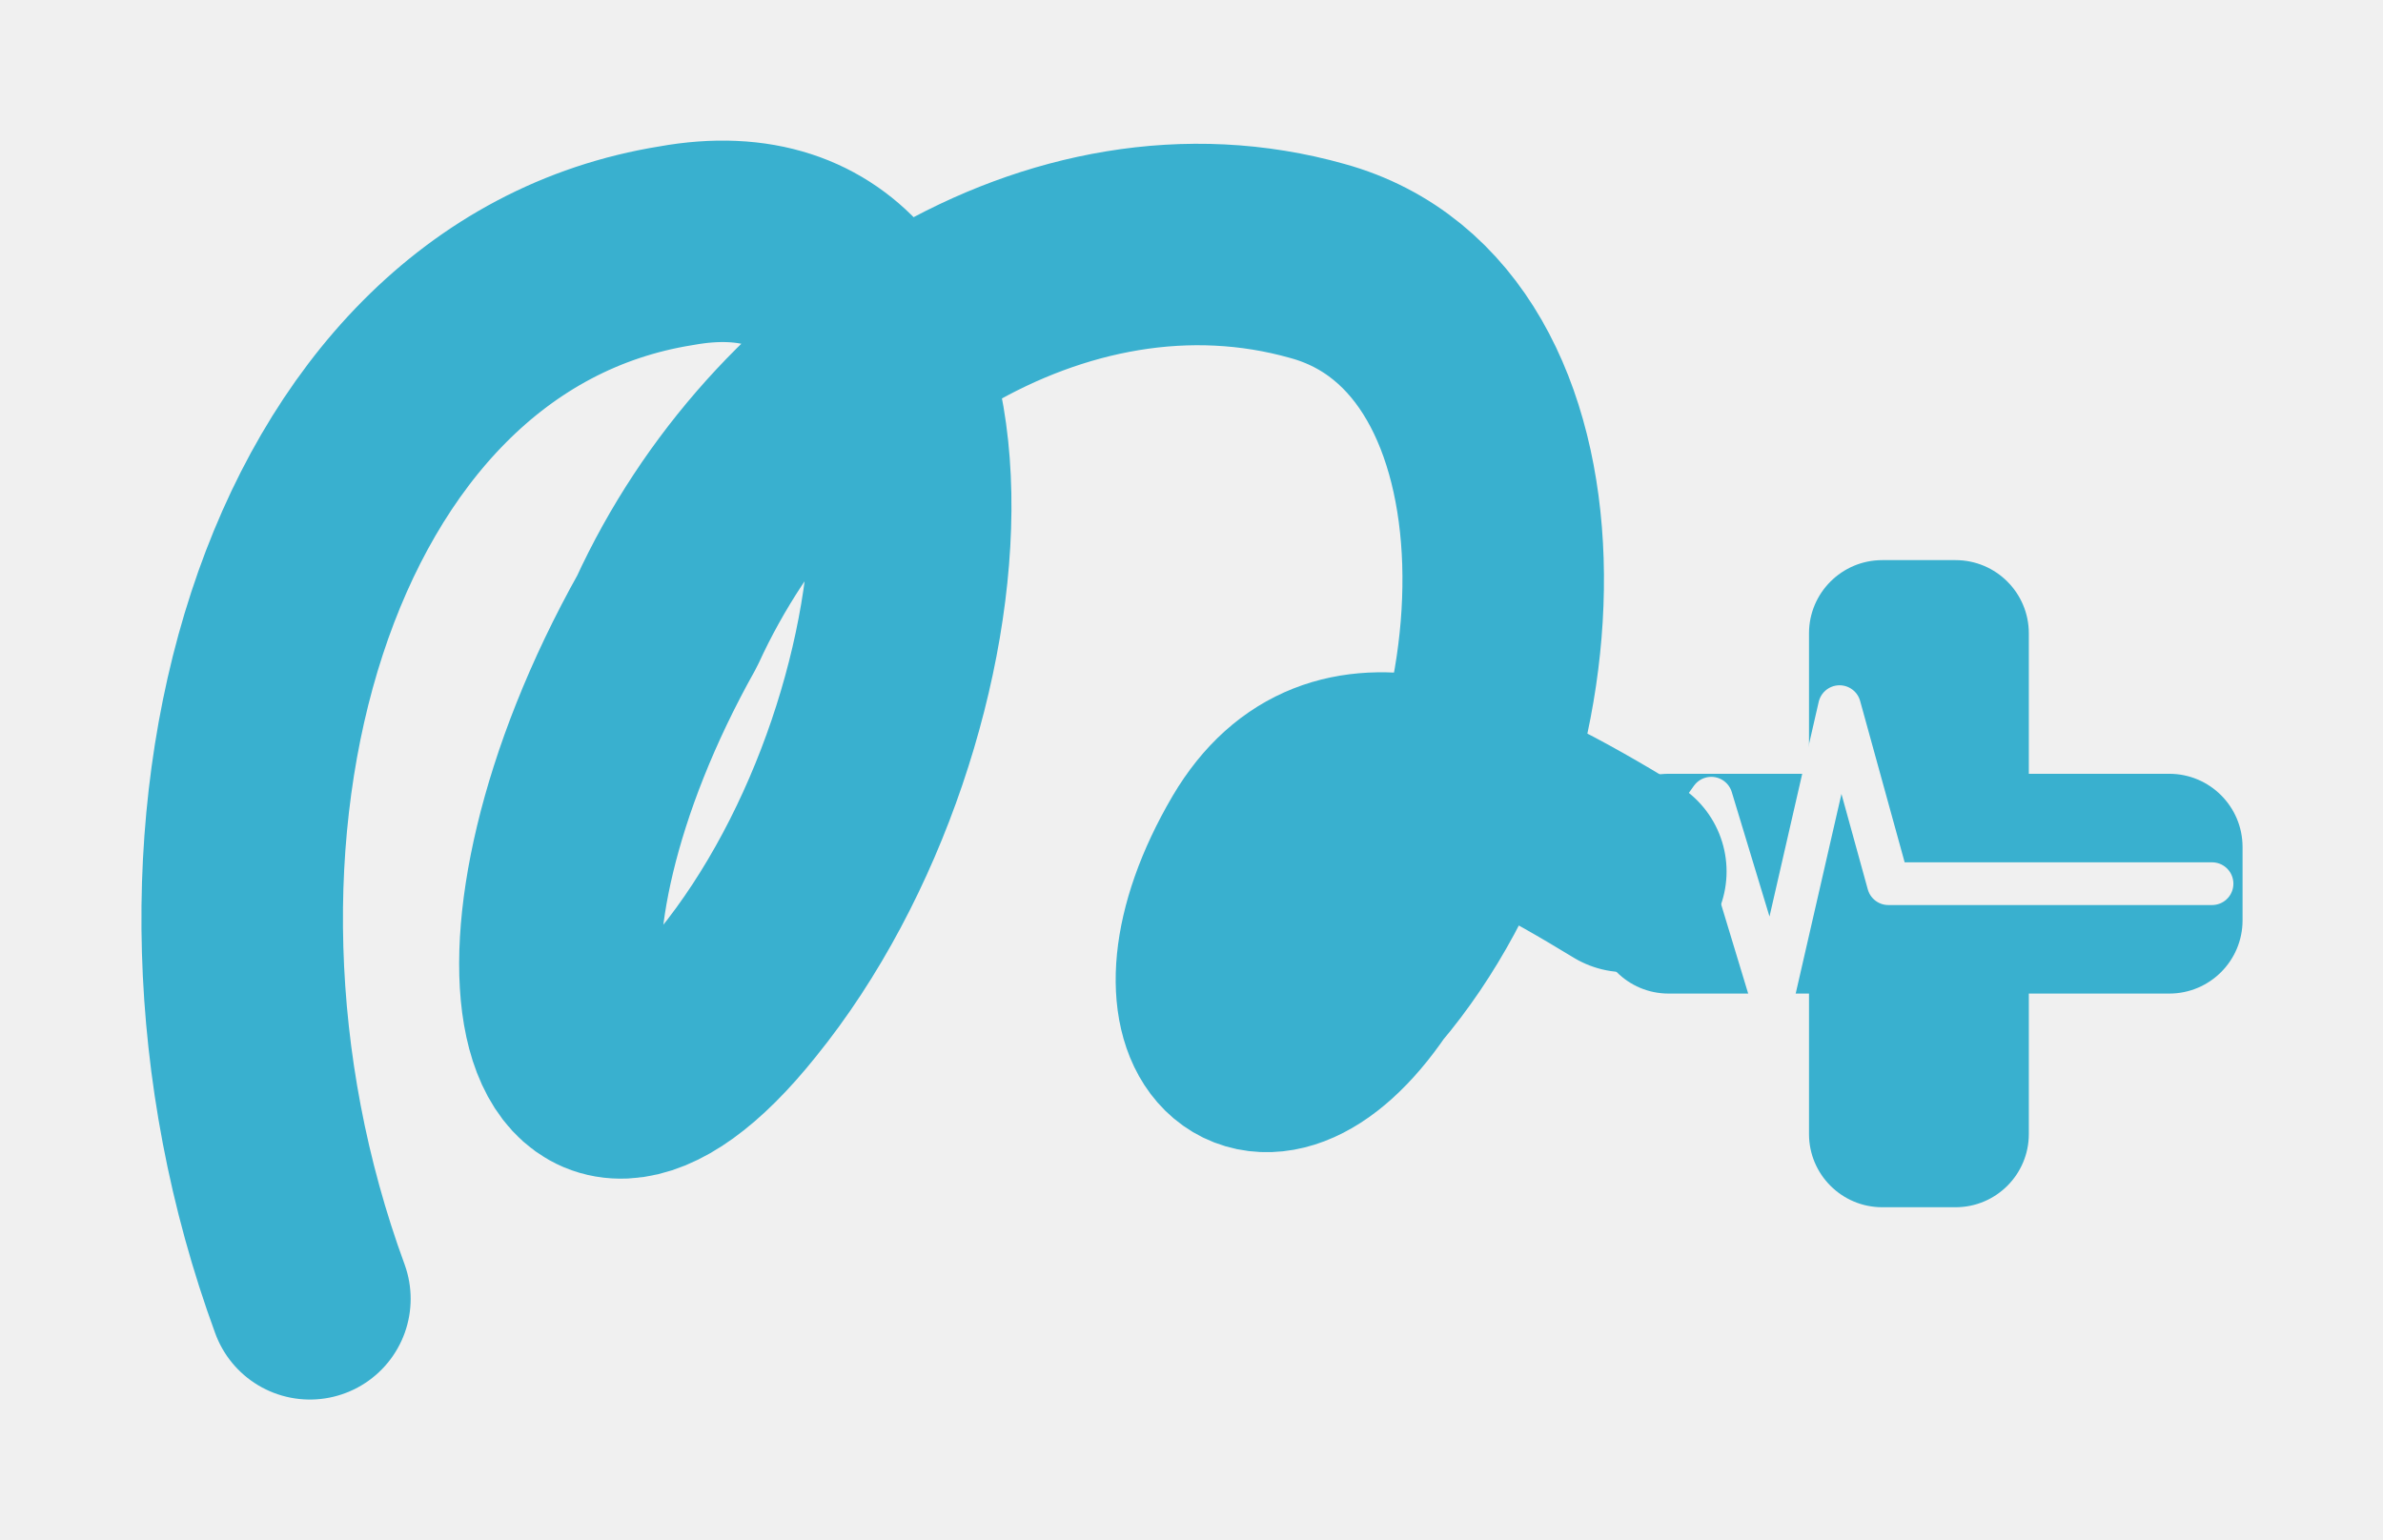
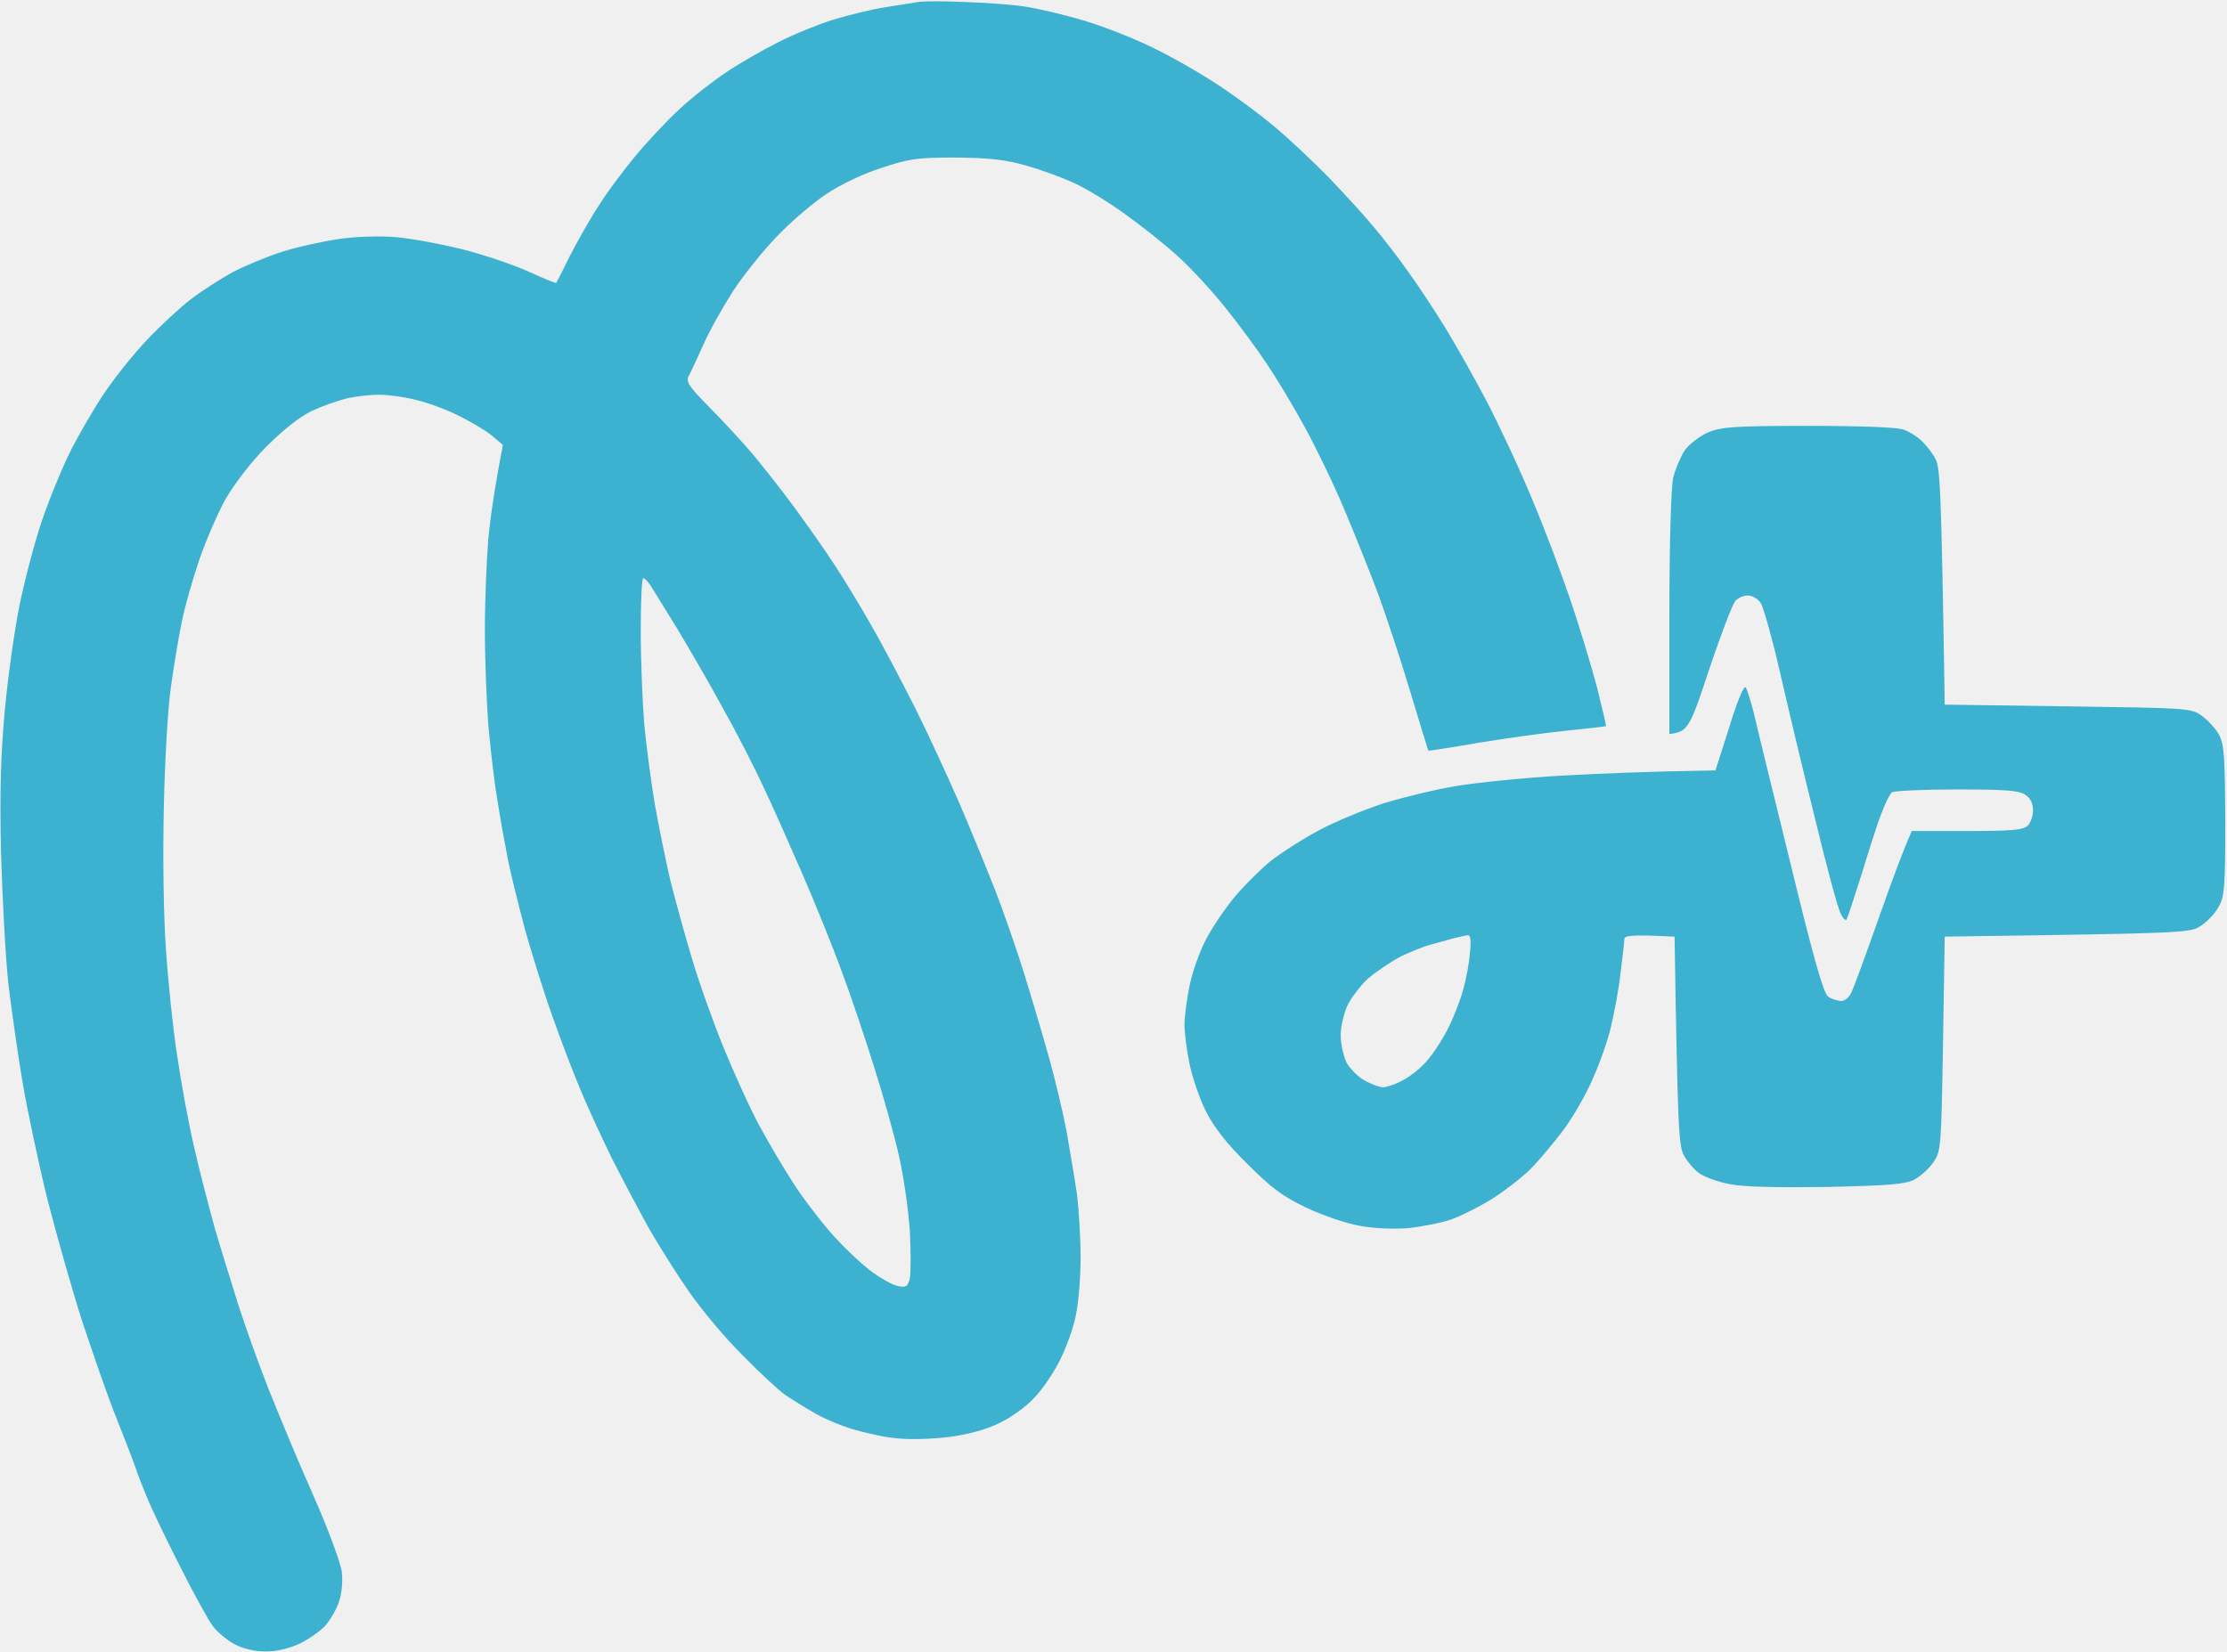
- <svg xmlns="http://www.w3.org/2000/svg" viewBox="73.5 134.5 780.5 504.5">
+ <svg xmlns="http://www.w3.org/2000/svg" width="643" height="477" viewBox="0 0 643 477" fill="none">
+   <g clip-path="url(#clip0_21_2354)">
+     <path opacity="0.98" fill-rule="evenodd" clip-rule="evenodd" d="M279 0.6C285.3 0.8 293.2 1.4 296.5 2C299.8 2.5 307 4.2 312.5 5.8C318 7.4 327 10.9 332.5 13.6C338 16.2 346.5 21.1 351.5 24.4C356.4 27.6 363.9 33.1 368 36.6C372.1 40 379.1 46.6 383.6 51.2C388 55.8 393.9 62.2 396.6 65.5C399.4 68.8 403.9 74.6 406.6 78.5C409.4 82.3 414.1 89.5 417.2 94.5C420.2 99.4 425.7 109.1 429.3 116C432.9 122.9 438.8 135.5 442.3 144C445.9 152.5 450.9 165.8 453.5 173.5C456.1 181.2 459.5 192.4 461.1 198.5C462.6 204.5 463.8 209.6 463.7 209.7C463.6 209.8 458.5 210.4 452.5 211C446.4 211.6 435 213.2 427 214.5C419 215.9 412.4 216.9 412.4 216.8C412.3 216.6 409.9 208.8 407.1 199.5C404.3 190.1 400.1 177.5 397.9 171.5C395.6 165.4 391.3 154.6 388.3 147.5C385.3 140.3 380.1 129.5 376.8 123.5C373.5 117.4 368.5 109.1 365.7 105C363 100.9 357.5 93.4 353.5 88.5C349.5 83.5 343.2 76.7 339.4 73.4C335.6 70 328.9 64.7 324.5 61.6C320.1 58.4 313.7 54.5 310.2 52.9C306.8 51.3 300.5 49 296.2 47.8C290.2 46.1 285.8 45.6 276 45.5C264.8 45.5 262.6 45.8 254.5 48.5C249.1 50.2 242.7 53.3 238.5 56.1C234.6 58.7 228.3 64.1 224.4 68.2C220.5 72.2 214.8 79.3 211.7 84C208.7 88.7 204.8 95.6 203.1 99.5C201.4 103.3 199.5 107.4 198.9 108.5C198 110.2 198.7 111.4 204.7 117.5C208.5 121.3 214.1 127.4 217.2 131C220.2 134.6 225.9 141.8 229.7 147C233.5 152.2 238.7 159.6 241.2 163.5C243.7 167.3 248.4 175 251.5 180.5C254.7 186 260.3 196.7 264.1 204.2C267.9 211.8 273.7 224.4 277.1 232.2C280.5 240.1 285.1 251.4 287.5 257.5C289.8 263.5 293.6 274.3 295.8 281.5C298 288.6 301.2 299.4 302.9 305.5C304.6 311.5 306.9 321.2 308 327C309 332.8 310.4 341 311 345.2C311.5 349.5 312 357.6 312 363.2C312 368.9 311.4 376.4 310.6 380C309.9 383.6 307.8 389.3 306.1 392.7C304.4 396.2 301.1 401.1 298.7 403.6C296.4 406.2 291.9 409.4 288.5 411C284.7 412.9 279.4 414.3 274 415C269.3 415.6 262.6 415.8 259 415.4C255.4 415.1 249.6 413.8 246 412.7C242.4 411.6 237.2 409.4 234.5 407.7C231.7 406.1 228.1 403.8 226.5 402.7C224.8 401.5 219.4 396.5 214.5 391.5C209.5 386.6 202.5 378.2 198.9 373C195.3 367.8 190.2 359.7 187.5 355C184.9 350.3 180.1 341.3 176.9 335C173.8 328.7 169.5 319.4 167.5 314.5C165.4 309.5 161.8 300.1 159.5 293.5C157.1 286.9 153.6 275.6 151.6 268.5C149.7 261.3 147.4 252.1 146.6 248C145.8 243.9 144.4 236.2 143.6 231C142.7 225.8 141.6 216.1 141 209.5C140.5 202.9 140 190.5 140 182C140 173.5 140.5 161.5 141 155.5C141.6 149.4 142.8 140.9 145.2 128.5L141.9 125.7C140 124.2 135.8 121.7 132.5 120.1C129.2 118.4 123.8 116.4 120.5 115.6C117.2 114.7 112.2 114 109.5 114C106.7 114 102.5 114.5 100 115.1C97.5 115.7 93 117.3 90 118.7C86.5 120.4 81.8 124.1 77 128.9C72.5 133.4 67.8 139.6 65.2 144C62.9 148.1 59.5 156 57.6 161.5C55.7 167 53.4 175.1 52.5 179.5C51.6 183.9 50.2 192.2 49.4 198C48.5 203.8 47.6 219.5 47.3 233C47 247.3 47.2 264.3 47.9 274C48.5 283.1 49.9 296.8 51.1 304.5C52.2 312.2 54.4 324.3 56.1 331.5C57.7 338.6 60.5 349.2 62.1 355C63.8 360.8 66.8 370.4 68.7 376.5C70.6 382.5 74.6 393.7 77.6 401.3C80.6 408.8 86.4 422.8 90.6 432.2C94.8 441.7 98.4 451.5 98.7 454C99 456.6 98.7 460.2 97.9 462.5C97.2 464.7 95.4 467.8 94 469.4C92.6 471 89.2 473.4 86.5 474.7C83.5 476.1 79.6 477 76.7 477C74 477 70.3 476.2 68 475C65.8 473.9 62.9 471.5 61.5 469.7C60.2 468 56 460.4 52.3 453C48.5 445.6 44.4 437 43.1 434C41.8 431 39.9 426.2 39 423.5C38 420.7 35.4 414 33.2 408.5C31 403 26.8 390.8 23.7 381.5C20.7 372.1 16.2 356.2 13.6 346C11.1 335.8 7.9 320.7 6.5 312.5C5.1 304.2 3.3 291.4 2.4 284C1.6 276.6 0.7 259.7 0.3 246.5C-0.1 228.1 0.2 218.4 1.4 205C2.3 195.4 4.2 181.9 5.6 175C7 168.1 9.8 157.3 11.9 151C14 144.7 17.7 135.7 20 131C22.3 126.3 26.7 118.7 29.8 114C32.9 109.3 38.6 102.2 42.5 98.1C46.3 94.1 52 88.8 55 86.5C58 84.2 63.4 80.7 67 78.7C70.6 76.8 77.1 74.1 81.5 72.7C85.9 71.3 93.3 69.7 98 69C103 68.3 109.8 68.1 114.5 68.5C118.9 68.9 127.4 70.5 133.5 72C139.5 73.5 148.1 76.4 152.5 78.4C156.9 80.4 160.6 81.9 160.6 81.7C160.7 81.6 162.5 78.1 164.5 74C166.6 69.9 170.3 63.3 172.8 59.5C175.2 55.6 180.1 49.1 183.5 45C186.9 40.9 192.6 34.8 196.1 31.6C199.6 28.3 205.6 23.6 209.5 21C213.3 18.4 220.1 14.5 224.5 12.3C228.9 10 236.1 7.1 240.5 5.7C244.9 4.4 251.6 2.7 255.5 2.1C259.3 1.5 263.6 0.8 265 0.6C266.4 0.3 272.7 0.3 279 0.6ZM186 209C186.6 215.3 188 225.9 189.1 232.5C190.3 239.1 192.3 249 193.6 254.5C195 260 197.7 269.9 199.7 276.5C201.6 283.1 205.7 294.6 208.7 302C211.7 309.4 216.4 319.8 219.2 325C222 330.2 226.8 338.3 229.9 343C233 347.6 238.2 354.3 241.5 357.8C244.8 361.4 249.5 365.7 252 367.5C254.5 369.3 257.7 371.1 259.2 371.4C261.6 371.9 262.1 371.6 262.7 369.2C263 367.7 263 361.5 262.7 355.5C262.3 349.4 260.9 339.8 259.6 334C258.3 328.2 255.1 316.7 252.5 308.5C249.9 300.2 245.7 287.6 243 280.5C240.4 273.3 235.2 260.5 231.5 252C227.8 243.5 222.8 232.2 220.3 227C217.9 221.8 212.7 211.6 208.7 204.5C204.8 197.3 198.8 187 195.5 181.5C192.1 176 188.7 170.5 187.9 169.2C187.1 168 186.2 167 185.7 167C185.3 167 185 173.9 185 182.2C185 190.6 185.5 202.7 186 209ZM522.3 123C537.4 123 548.1 123.4 549.7 124.1C551.3 124.7 553.6 126.1 554.8 127.3C556.1 128.5 557.9 130.8 558.8 132.5C560.2 135 560.5 140.9 561.5 203.5L597 204C631.8 204.5 632.6 204.5 635.7 206.7C637.5 208 639.8 210.5 640.7 212.2C642.2 215 642.4 218.6 642.5 237C642.5 255.6 642.3 258.9 640.7 261.7C639.8 263.5 637.5 266 635.7 267.2C632.6 269.5 631.8 269.5 561.5 270.5L561 301.5C560.5 331.6 560.4 332.6 558.2 335.7C557 337.5 554.5 339.7 552.7 340.7C550.1 342 545.5 342.4 527.5 342.8C513.2 343 503.4 342.8 499.5 342C496.2 341.4 492.3 340 490.7 338.9C489.2 337.9 487.2 335.5 486.2 333.7C484.7 330.9 484.4 326.5 483.5 270.5L476.2 270.2C471 270.1 469 270.3 469 271.2C469 271.9 468.5 276.3 467.9 281C467.4 285.7 466 293.1 464.9 297.5C463.8 301.9 461.1 309.1 459 313.5C456.9 317.9 453.3 324 450.9 327C448.6 330 444.9 334.5 442.6 336.9C440.4 339.3 435.3 343.3 431.5 345.8C427.6 348.3 422 351.1 419 352.2C416 353.2 410.3 354.3 406.5 354.7C402.4 355 396.6 354.8 392.5 354C388.5 353.3 381.9 351 377 348.7C370.1 345.4 366.9 342.9 360 336C354.1 330.2 350.5 325.5 348.2 321C346.4 317.4 344.3 311.3 343.5 307.5C342.7 303.6 342 298.5 342 296C342 293.5 342.7 288.3 343.5 284.5C344.3 280.6 346.4 274.8 348.1 271.5C349.8 268.2 353.4 262.8 356.1 259.5C358.8 256.2 363.6 251.4 366.7 248.8C369.9 246.3 376.3 242.2 381 239.7C385.7 237.2 394 233.8 399.5 232C405 230.3 414.4 228 420.5 227C426.5 226 440.3 224.6 451 224C461.7 223.4 476.1 222.8 495.3 222.5L499.3 210C501.4 203 503.5 197.9 504 198.5C504.4 199 505.5 202.4 506.4 206C507.2 209.6 512 229.1 517 249.5C523.4 275.9 526.5 286.9 527.8 287.8C528.7 288.5 530.4 289 531.5 289.1C532.7 289.1 534 288 534.7 286.3C535.4 284.8 538.9 275.2 542.5 265C546.1 254.8 549.7 245 552 240H567.9C580.7 240 584.2 239.7 585.4 238.5C586.3 237.7 587 235.6 587 234C587 232 586.233 230.5 584.7 229.5C583 228.3 579 228 565 228C555.4 228 547 228.4 546.3 228.8C545.7 229.2 544.3 232 543.2 235C542 238 539.5 245.9 537.5 252.5C535.4 259.1 533.5 264.9 533.2 265.5C532.9 266 532.1 265.3 531.4 263.7C530.6 262.2 527.3 249.9 524 236.2C520.6 222.6 516.1 203.6 513.9 194C511.7 184.4 509.2 175.5 508.4 174.2C507.6 173 506 172 504.7 172C503.5 171.9 501.8 172.7 501 173.6C500.2 174.6 496.8 183.4 493.5 193.3C487.8 210.5 487.4 211.3 482 212V177.2C482 156.8 482.5 140.6 483.1 138C483.7 135.5 485.2 132 486.4 130.1C487.8 128.2 490.7 126 493.1 124.9C497 123.3 500.3 123 522.2 123H522.3ZM413.1 272.8C411.2 273.3 407.2 274.9 404.3 276.3C401.5 277.8 397.2 280.7 394.9 282.7C392.7 284.8 390 288.3 389 290.5C388 292.7 387.1 296.5 387.1 299C387.1 301.5 387.9 305 388.8 306.9C389.8 308.7 392.2 311.1 394.1 312.1C396 313.2 398.4 314 399.3 314C400.3 314 402.8 313.2 404.8 312.1C406.9 311.1 410.1 308.6 411.8 306.6C413.6 304.6 416.4 300.4 418 297.2C419.6 294.1 421.6 289 422.4 286C423.3 283 424.2 278.1 424.4 275.2C424.8 271.6 424.6 270 423.8 270.1C423.1 270.2 421.2 270.6 419.6 271C417.9 271.5 415 272.3 413.1 272.8Z" fill="#39B0CF" />
+   </g>
  <defs>
-     <mask id="ecg_ko" maskUnits="userSpaceOnUse" x="0" y="0" width="900" height="700">
-       <rect x="0" y="0" width="900" height="700" fill="white" />
-       <path d="M 600 424 L 614 424 L 634 396 L 654 462 L 676 366 L 692 424 L 798 424" fill="none" stroke="black" stroke-width="14" stroke-linecap="round" stroke-linejoin="round" />
-     </mask>
+     <clipPath id="clip0_21_2354">
+       <rect width="643" height="477" fill="white" />
+     </clipPath>
  </defs>
-   <path d="M 175 560 C 120 410 170 235 295 215 C 400 196 388 370 315 460 C 255 535 232 445 292 338 C 330 255 420 196 505 220 C 585 242 582 382 520 455 C 486 505 452 470 486 412 C 512 368 560 392 606 420" fill="none" stroke="#39b0cf" stroke-width="66" stroke-linecap="round" stroke-linejoin="round" />
-   <g fill="#39b0cf" mask="url(#ecg_ko)">
-     <rect x="596" y="388" width="212" height="72" rx="24" />
-     <rect x="666" y="318" width="72" height="212" rx="24" />
-   </g>
</svg>
